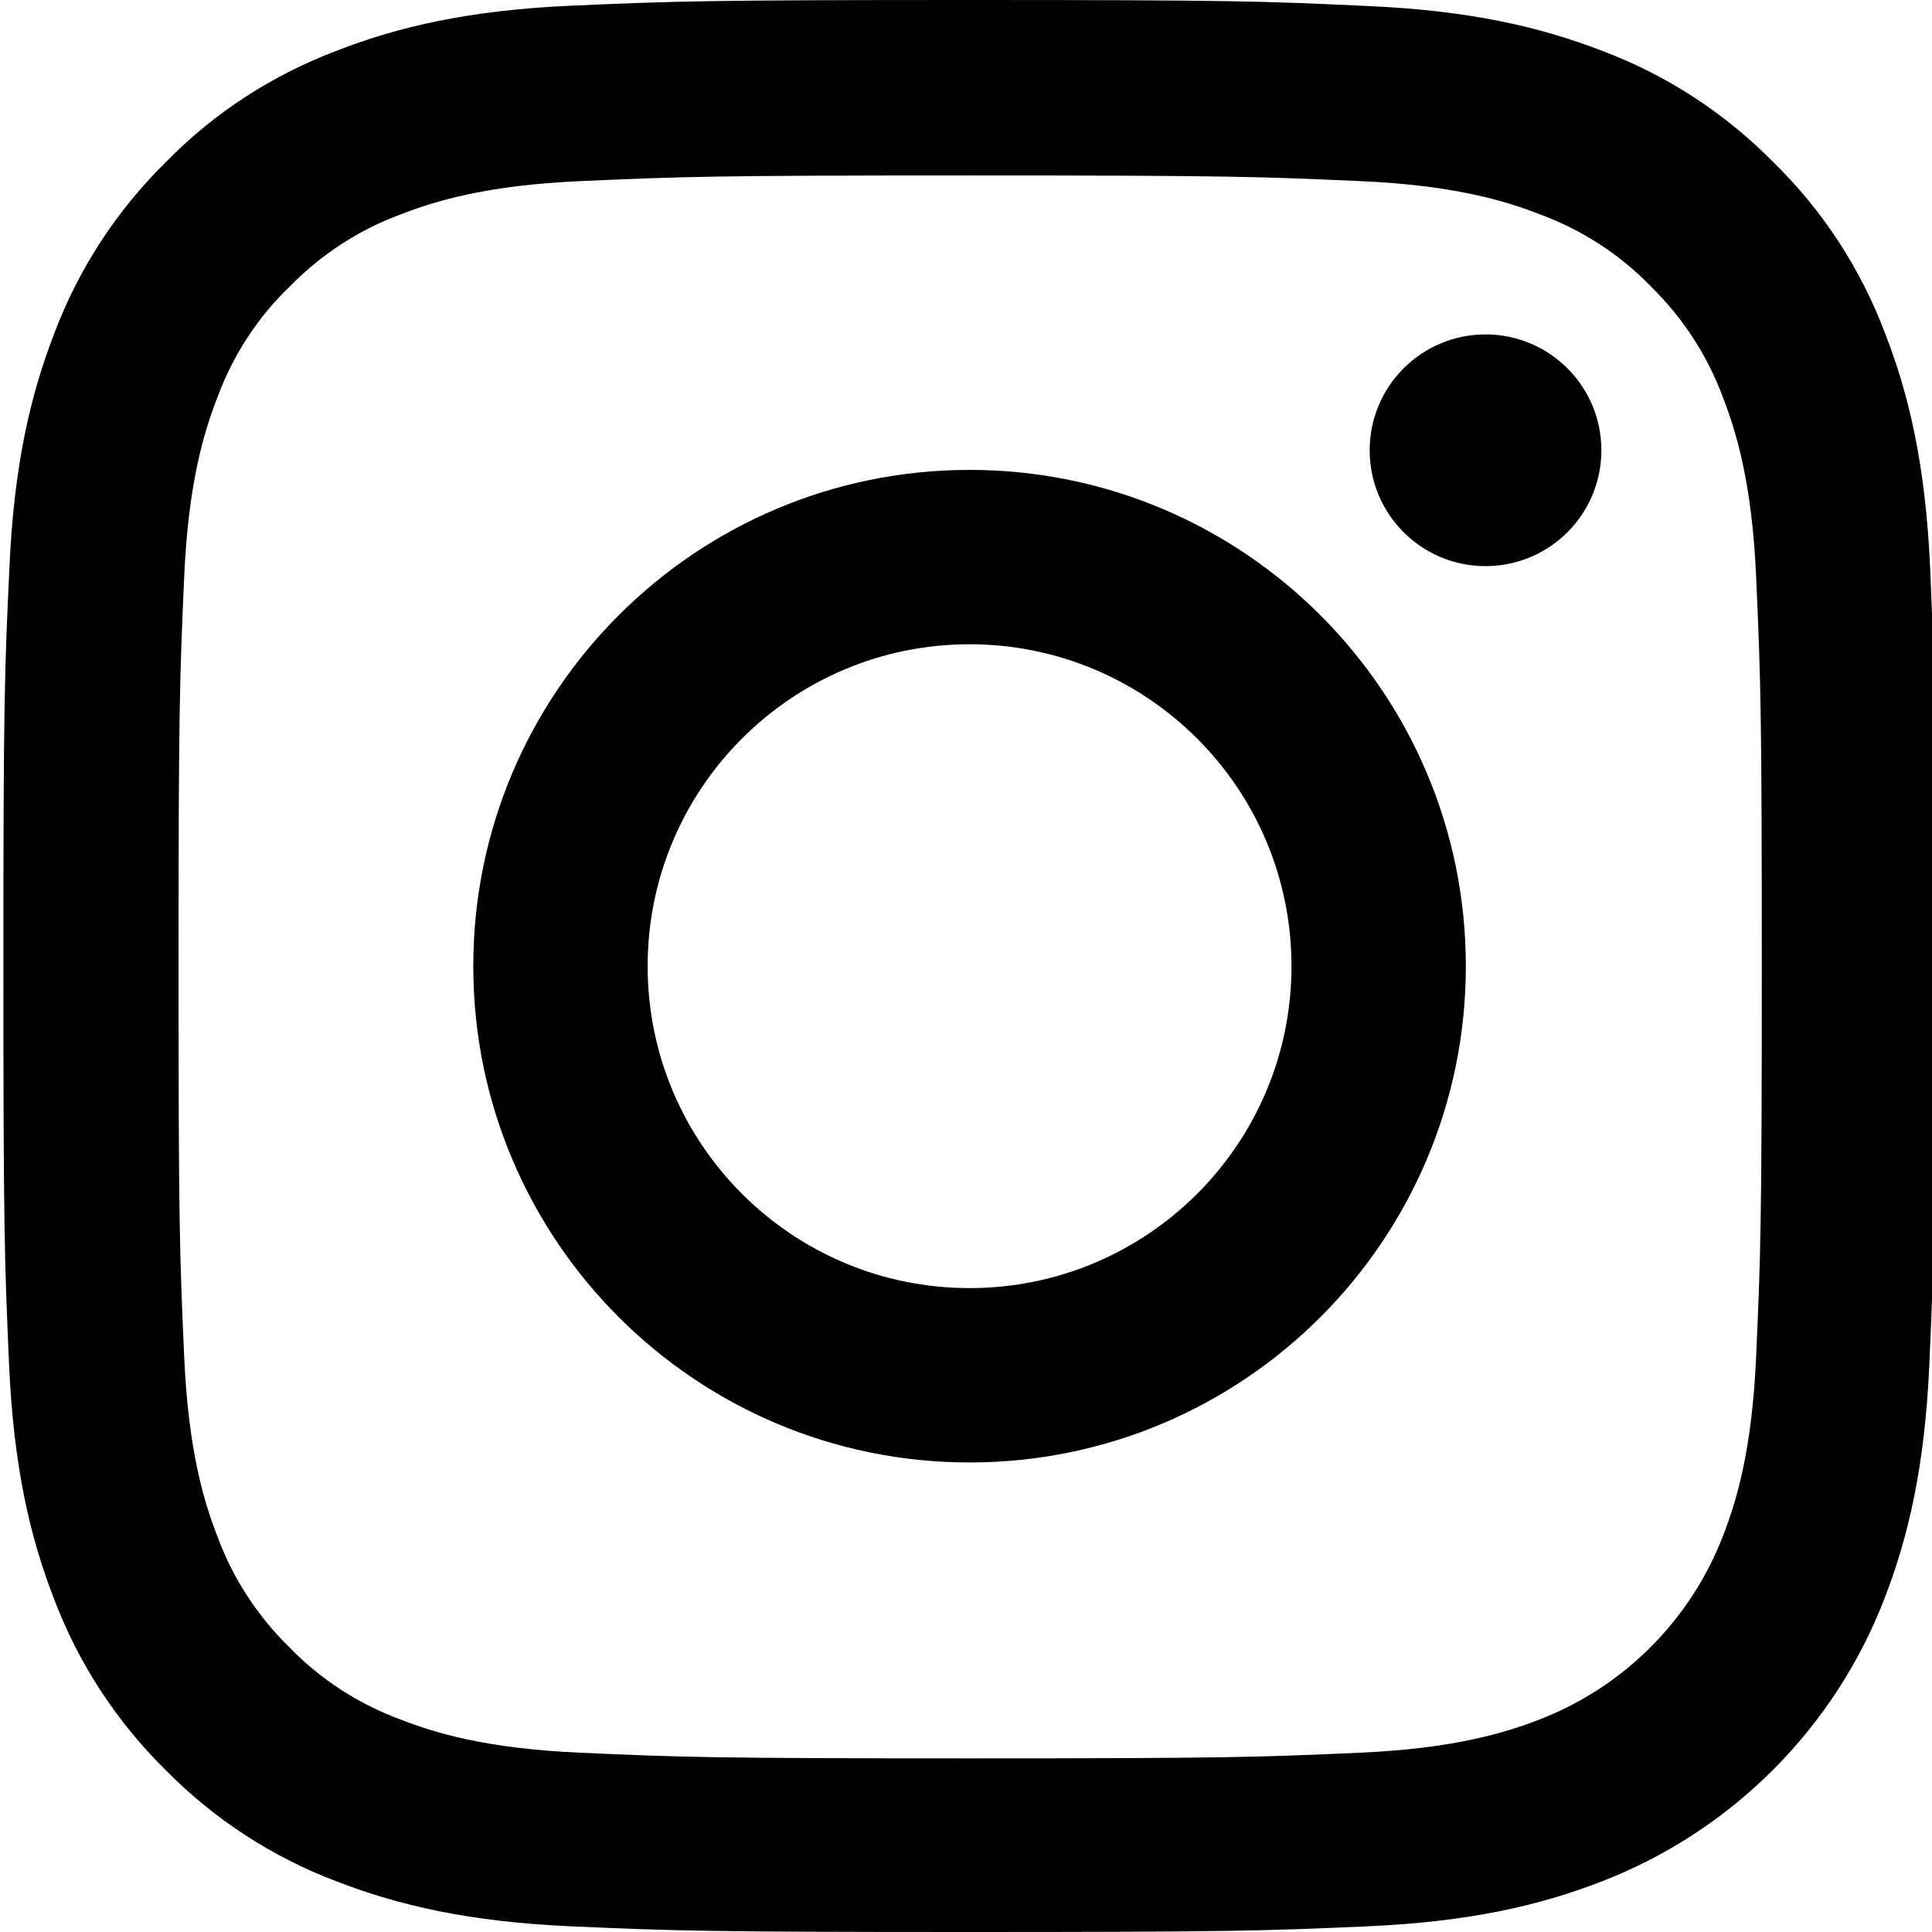
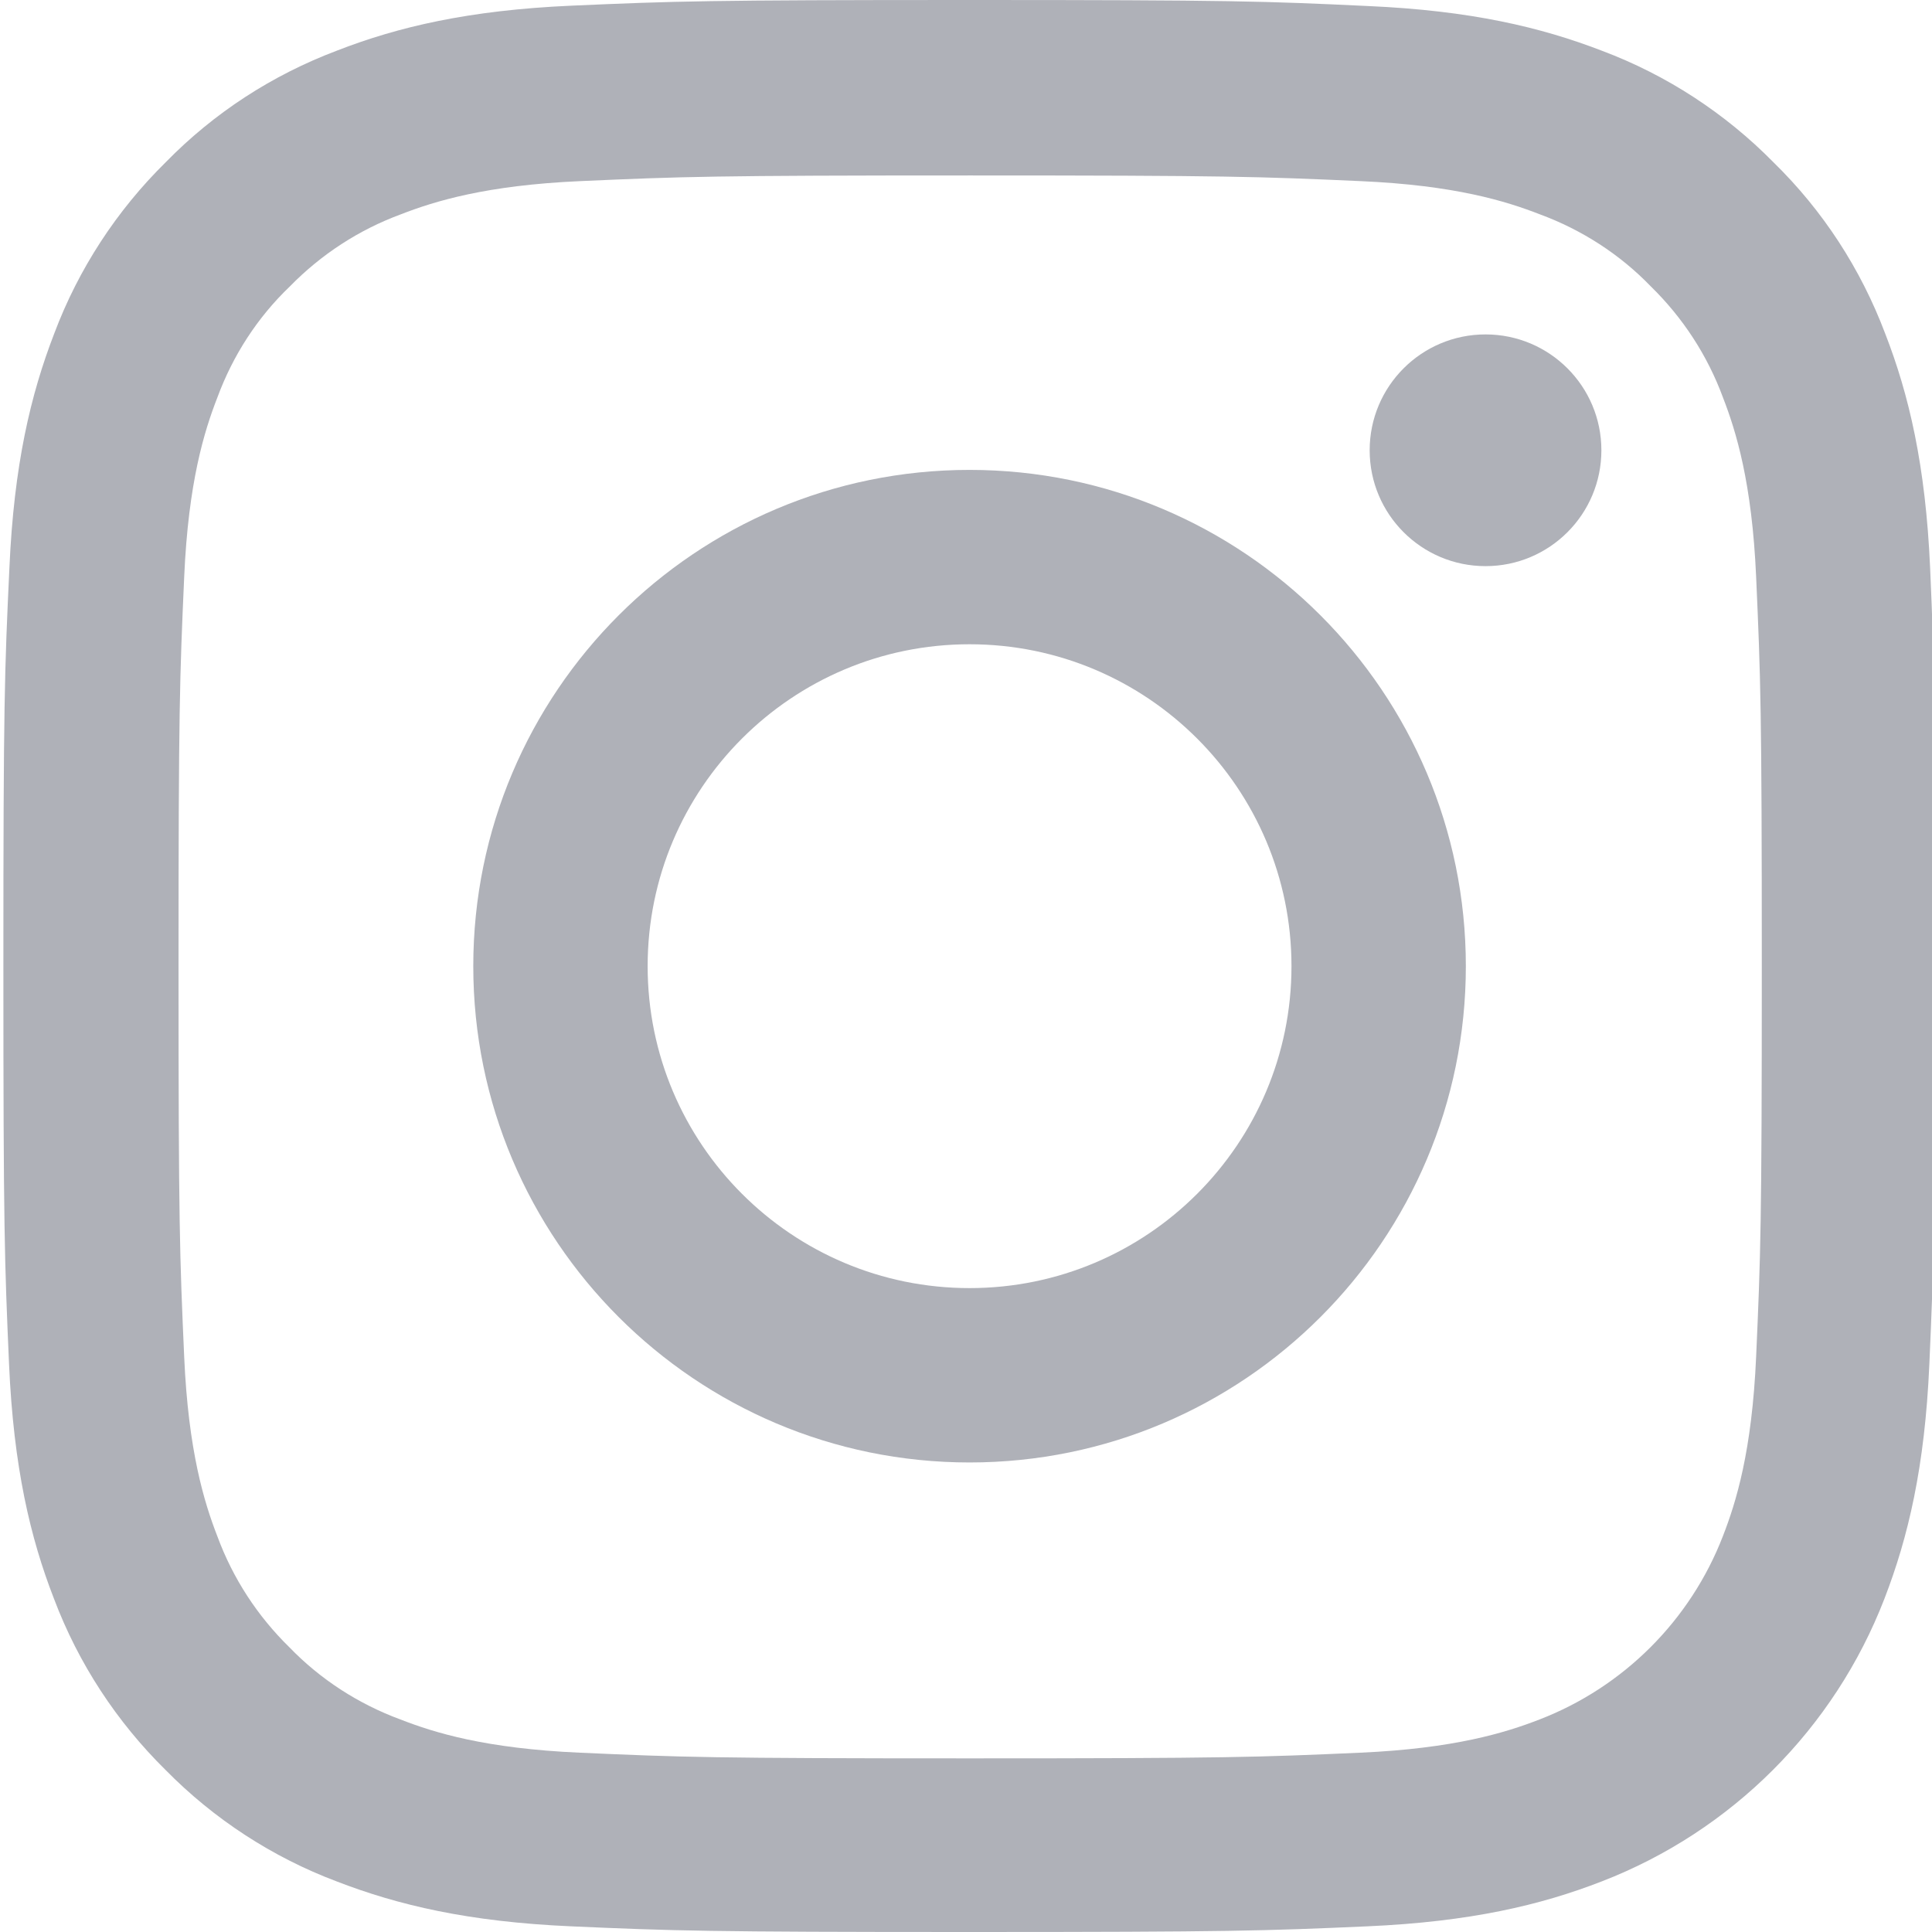
<svg xmlns="http://www.w3.org/2000/svg" version="1.1" viewBox="0 0 32 32">
-   <path d="M31.969 9.408c-0.075-1.7-0.35-2.869-0.744-3.882-0.406-1.075-1.032-2.038-1.851-2.838-0.8-0.813-1.769-1.444-2.832-1.844-1.019-0.394-2.182-0.669-3.882-0.744-1.713-0.081-2.257-0.1-6.601-0.1s-4.888 0.019-6.595 0.094c-1.7 0.075-2.869 0.35-3.882 0.744-1.075 0.406-2.038 1.031-2.838 1.85-0.813 0.8-1.444 1.769-1.844 2.832-0.394 1.019-0.669 2.182-0.744 3.882-0.081 1.713-0.1 2.257-0.1 6.601s0.019 4.888 0.094 6.595c0.075 1.7 0.35 2.869 0.744 3.882 0.406 1.075 1.038 2.038 1.85 2.838 0.8 0.813 1.769 1.444 2.832 1.844 1.019 0.394 2.182 0.669 3.882 0.744 1.706 0.075 2.25 0.094 6.595 0.094s4.888-0.019 6.595-0.094c1.7-0.075 2.869-0.35 3.882-0.744 2.151-0.832 3.851-2.532 4.682-4.682 0.394-1.019 0.669-2.182 0.744-3.882 0.075-1.707 0.094-2.251 0.094-6.595s-0.006-4.888-0.081-6.595zM29.087 22.473c-0.069 1.563-0.331 2.407-0.55 2.969-0.538 1.394-1.644 2.5-3.038 3.038-0.563 0.219-1.413 0.481-2.969 0.55-1.688 0.075-2.194 0.094-6.464 0.094s-4.782-0.019-6.464-0.094c-1.563-0.069-2.407-0.331-2.969-0.55-0.694-0.256-1.325-0.663-1.838-1.194-0.531-0.519-0.938-1.144-1.194-1.838-0.219-0.563-0.481-1.413-0.55-2.969-0.075-1.688-0.094-2.194-0.094-6.464s0.019-4.782 0.094-6.464c0.069-1.563 0.331-2.407 0.55-2.969 0.256-0.694 0.663-1.325 1.2-1.838 0.519-0.531 1.144-0.938 1.838-1.194 0.563-0.219 1.413-0.481 2.969-0.55 1.688-0.075 2.194-0.094 6.464-0.094 4.276 0 4.782 0.019 6.464 0.094 1.563 0.069 2.407 0.331 2.969 0.55 0.694 0.256 1.325 0.662 1.838 1.194 0.531 0.519 0.938 1.144 1.194 1.838 0.219 0.563 0.481 1.413 0.55 2.969 0.075 1.688 0.094 2.194 0.094 6.464s-0.019 4.77-0.094 6.458z" />
-   <path d="M16.059 7.783c-4.538 0-8.22 3.682-8.22 8.22s3.682 8.22 8.22 8.22c4.539 0 8.22-3.682 8.22-8.22s-3.682-8.22-8.22-8.22zM16.059 21.335c-2.944 0-5.332-2.388-5.332-5.332s2.388-5.332 5.332-5.332c2.944 0 5.332 2.388 5.332 5.332s-2.388 5.332-5.332 5.332z" />
-   <path d="M26.524 7.458c0 1.060-0.859 1.919-1.919 1.919s-1.919-0.859-1.919-1.919c0-1.060 0.859-1.919 1.919-1.919s1.919 0.859 1.919 1.919z" />
+   <path fill="#afb1b8" d="M31.969 9.408c-0.075-1.7-0.35-2.869-0.744-3.882-0.406-1.075-1.032-2.038-1.851-2.838-0.8-0.813-1.769-1.444-2.832-1.844-1.019-0.394-2.182-0.669-3.882-0.744-1.713-0.081-2.257-0.1-6.601-0.1s-4.888 0.019-6.595 0.094c-1.7 0.075-2.869 0.35-3.882 0.744-1.075 0.406-2.038 1.031-2.838 1.85-0.813 0.8-1.444 1.769-1.844 2.832-0.394 1.019-0.669 2.182-0.744 3.882-0.081 1.713-0.1 2.257-0.1 6.601s0.019 4.888 0.094 6.595c0.075 1.7 0.35 2.869 0.744 3.882 0.406 1.075 1.038 2.038 1.85 2.838 0.8 0.813 1.769 1.444 2.832 1.844 1.019 0.394 2.182 0.669 3.882 0.744 1.706 0.075 2.25 0.094 6.595 0.094s4.888-0.019 6.595-0.094c1.7-0.075 2.869-0.35 3.882-0.744 2.151-0.832 3.851-2.532 4.682-4.682 0.394-1.019 0.669-2.182 0.744-3.882 0.075-1.707 0.094-2.251 0.094-6.595s-0.006-4.888-0.081-6.595zM29.087 22.473c-0.069 1.563-0.331 2.407-0.55 2.969-0.538 1.394-1.644 2.5-3.038 3.038-0.563 0.219-1.413 0.481-2.969 0.55-1.688 0.075-2.194 0.094-6.464 0.094s-4.782-0.019-6.464-0.094c-1.563-0.069-2.407-0.331-2.969-0.55-0.694-0.256-1.325-0.663-1.838-1.194-0.531-0.519-0.938-1.144-1.194-1.838-0.219-0.563-0.481-1.413-0.55-2.969-0.075-1.688-0.094-2.194-0.094-6.464s0.019-4.782 0.094-6.464c0.069-1.563 0.331-2.407 0.55-2.969 0.256-0.694 0.663-1.325 1.2-1.838 0.519-0.531 1.144-0.938 1.838-1.194 0.563-0.219 1.413-0.481 2.969-0.55 1.688-0.075 2.194-0.094 6.464-0.094 4.276 0 4.782 0.019 6.464 0.094 1.563 0.069 2.407 0.331 2.969 0.55 0.694 0.256 1.325 0.662 1.838 1.194 0.531 0.519 0.938 1.144 1.194 1.838 0.219 0.563 0.481 1.413 0.55 2.969 0.075 1.688 0.094 2.194 0.094 6.464s-0.019 4.77-0.094 6.458z" />
+   <path fill="#afb1b8" d="M16.059 7.783c-4.538 0-8.22 3.682-8.22 8.22s3.682 8.22 8.22 8.22c4.539 0 8.22-3.682 8.22-8.22s-3.682-8.22-8.22-8.22zM16.059 21.335c-2.944 0-5.332-2.388-5.332-5.332s2.388-5.332 5.332-5.332c2.944 0 5.332 2.388 5.332 5.332s-2.388 5.332-5.332 5.332z" />
+   <path fill="#afb1b8" d="M26.524 7.458c0 1.060-0.859 1.919-1.919 1.919s-1.919-0.859-1.919-1.919c0-1.060 0.859-1.919 1.919-1.919s1.919 0.859 1.919 1.919z" />
</svg>
